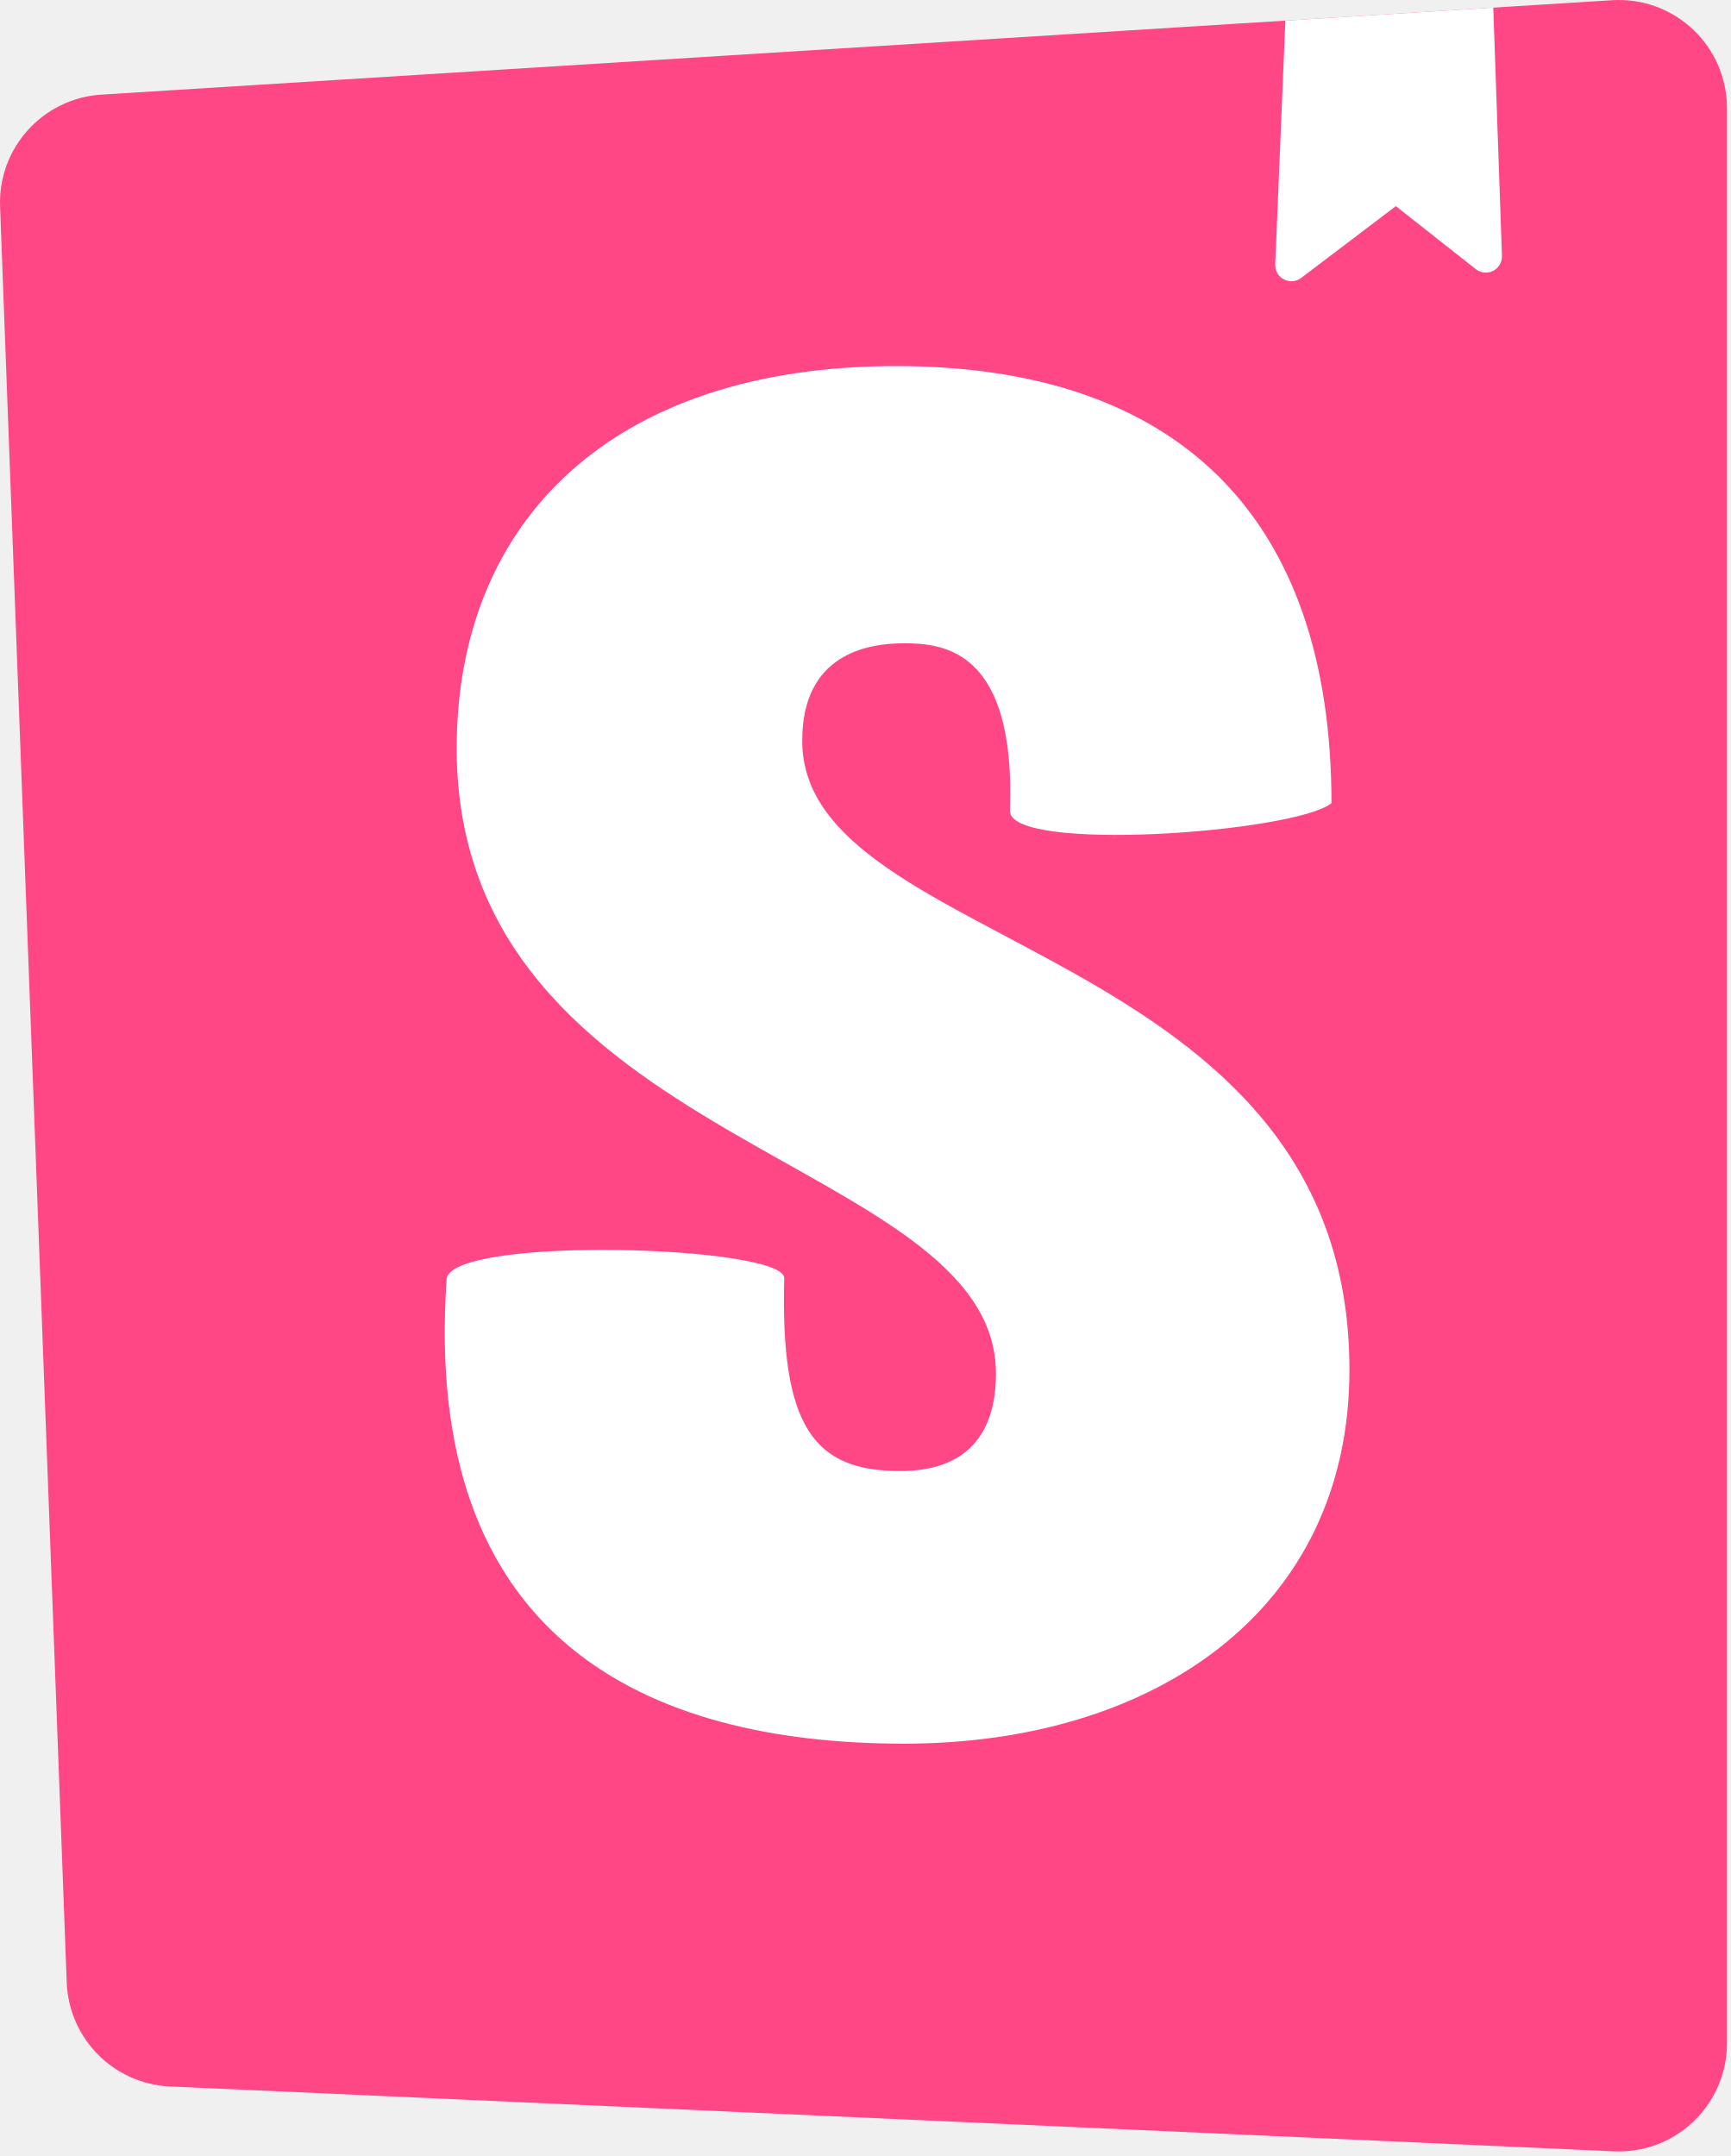
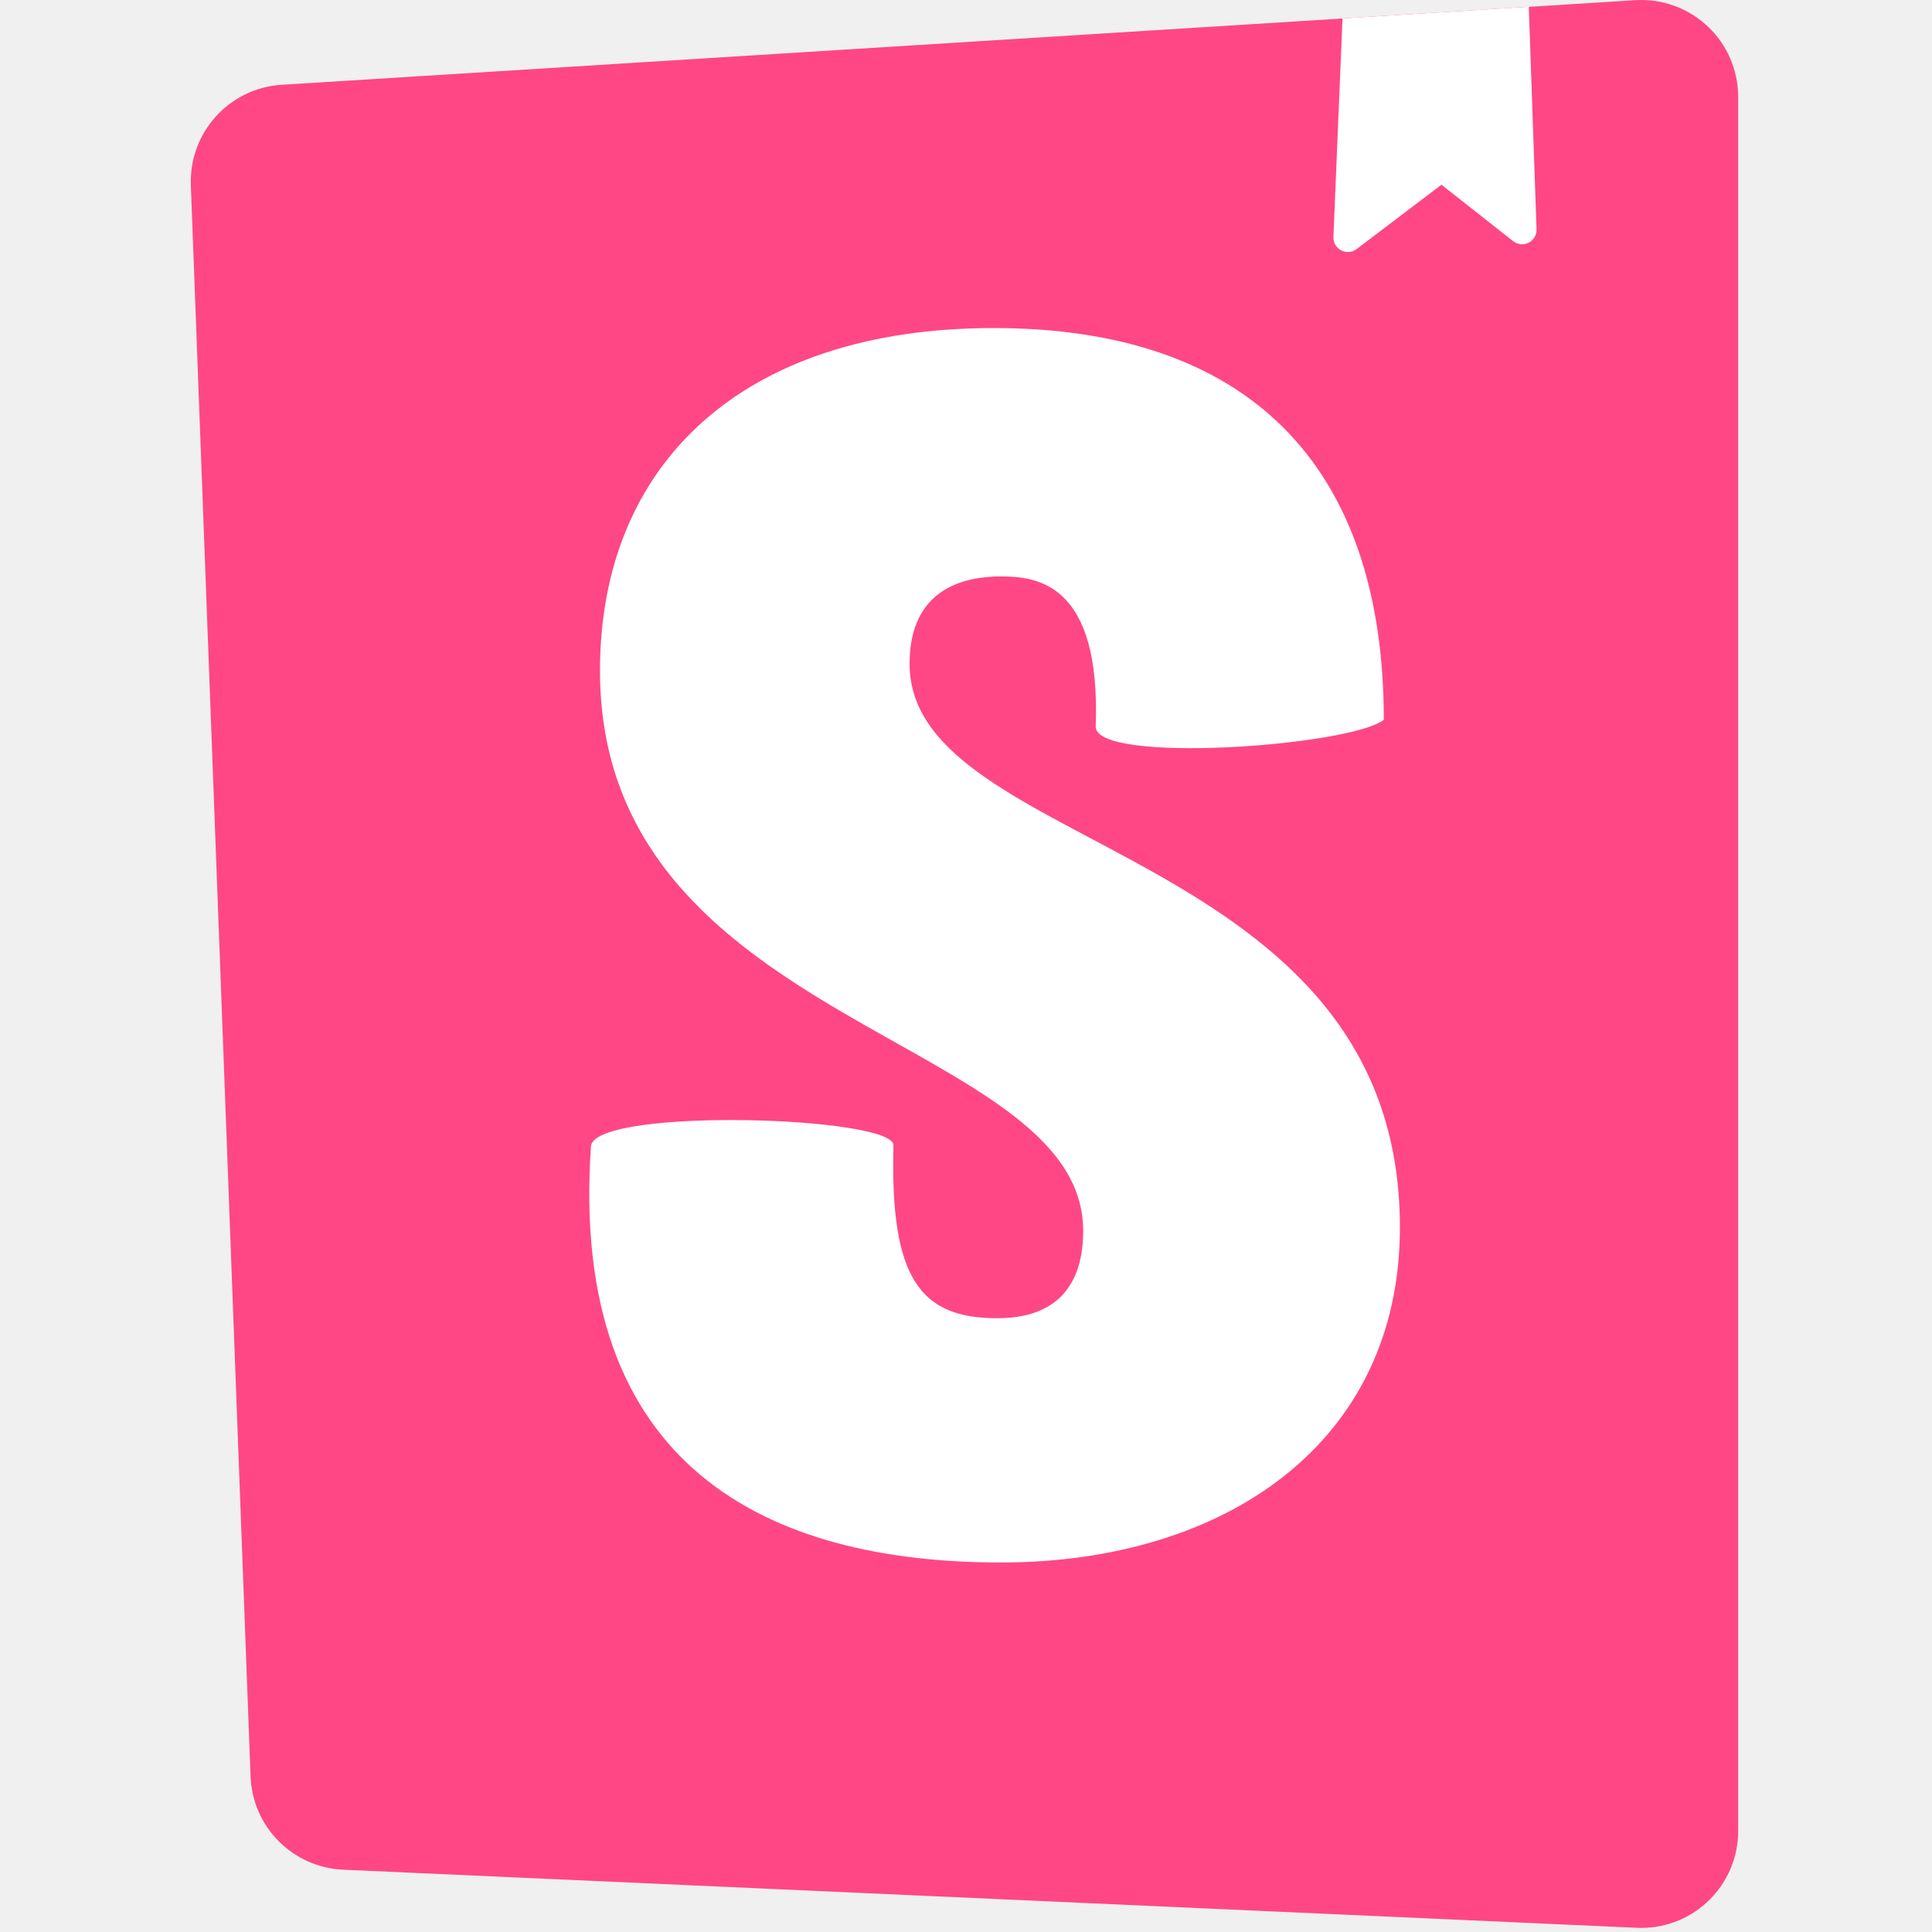
- <svg xmlns="http://www.w3.org/2000/svg" xmlns:xlink="http://www.w3.org/1999/xlink" viewBox="0 0 256 319" width="256" height="319" preserveAspectRatio="xMidYMid">
+ <svg xmlns="http://www.w3.org/2000/svg" xmlns:xlink="http://www.w3.org/1999/xlink" viewBox="0 0 256 319" width="256" height="256" preserveAspectRatio="xMidYMid">
  <defs>
    <path d="M9.872 293.324.012 30.574C-.315 21.895 6.338 14.54 15.005 14L238.494.032c8.822-.552 16.42 6.153 16.972 14.975.02.332.031.665.031.998v286.314c0 8.839-7.165 16.004-16.004 16.004-.24 0-.48-.005-.718-.016l-213.627-9.595c-8.32-.373-14.963-7.065-15.276-15.388Z" id="a" />
  </defs>
  <mask id="b" fill="#fff">
    <use xlink:href="#a" />
  </mask>
  <use fill="#FF4785" xlink:href="#a" />
  <path d="m188.665 39.127 1.527-36.716L220.884 0l1.322 37.863a2.387 2.387 0 0 1-3.864 1.96l-11.835-9.325-14.013 10.63a2.387 2.387 0 0 1-3.829-2.001Zm-39.251 80.853c0 6.227 41.942 3.243 47.572-1.131 0-42.402-22.752-64.684-64.415-64.684-41.662 0-65.005 22.628-65.005 56.57 0 59.117 79.78 60.249 79.78 92.494 0 9.052-4.433 14.426-14.184 14.426-12.705 0-17.729-6.49-17.138-28.552 0-4.786-48.458-6.278-49.936 0-3.762 53.466 29.548 68.887 67.665 68.887 36.935 0 65.892-19.687 65.892-55.326 0-63.36-80.961-61.663-80.961-93.06 0-12.728 9.455-14.425 15.07-14.425 5.909 0 16.546 1.042 15.66 24.801Z" fill="#FFF" mask="url(#b)" />
</svg>
